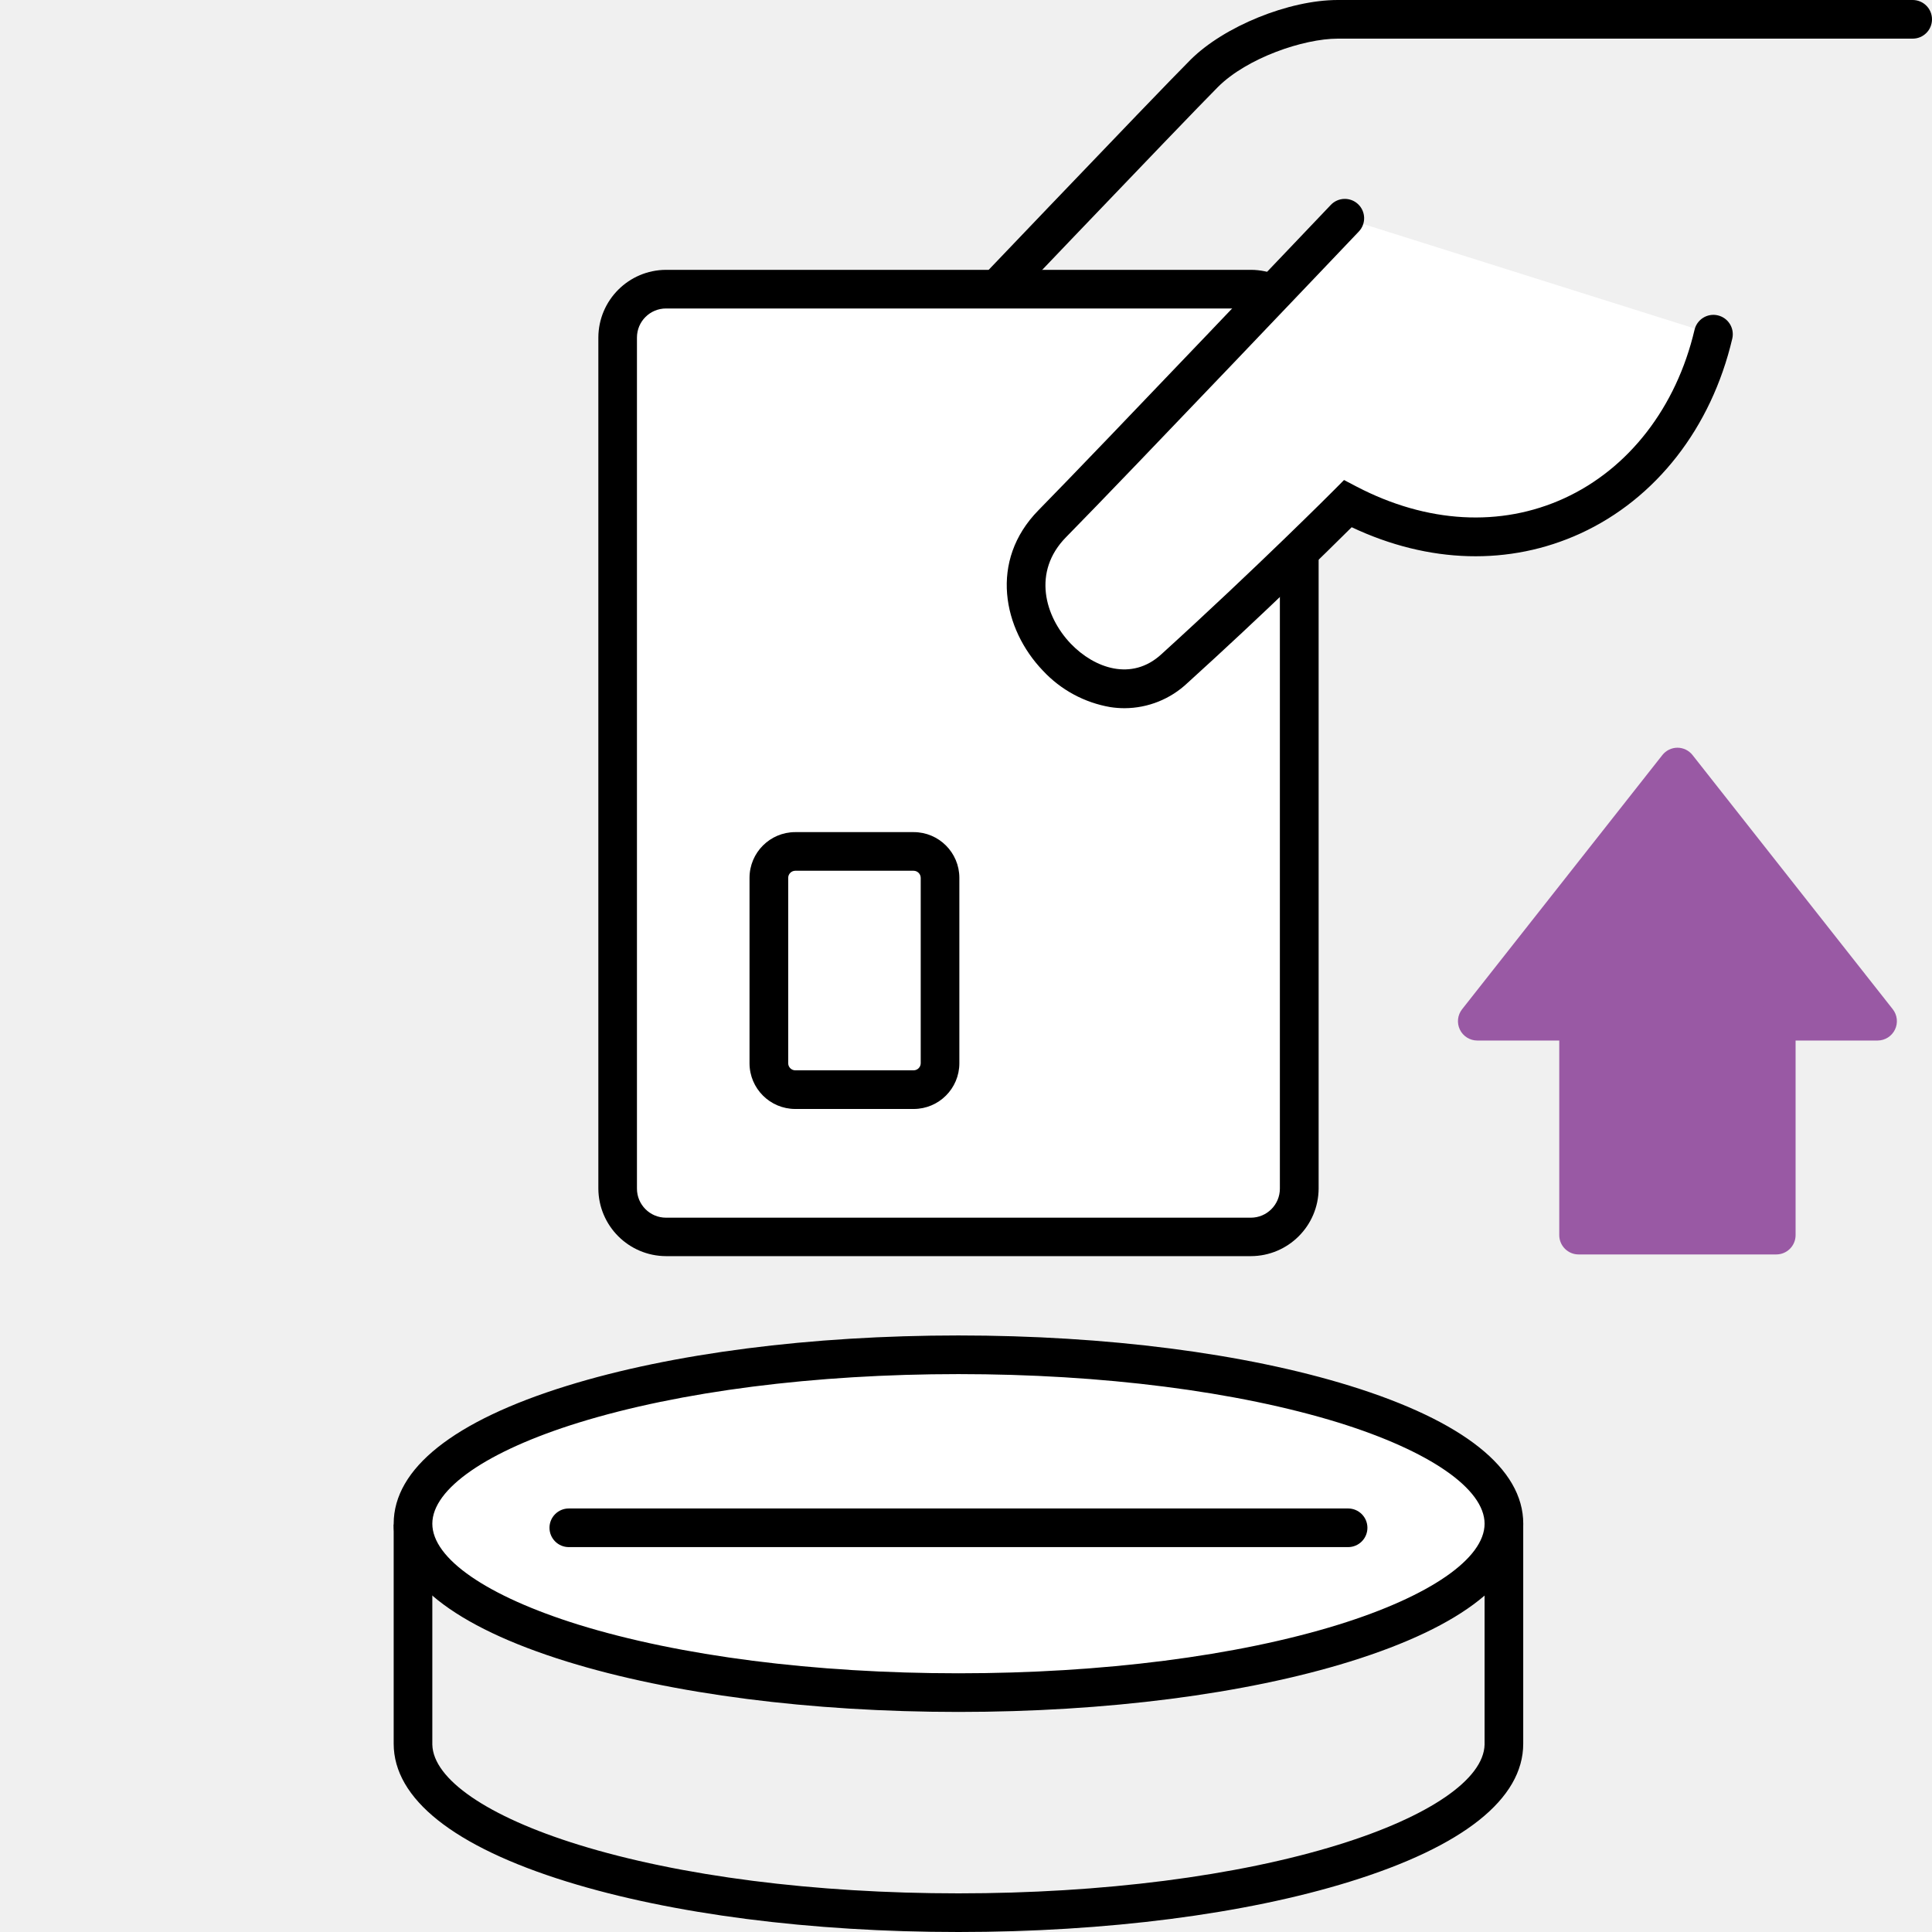
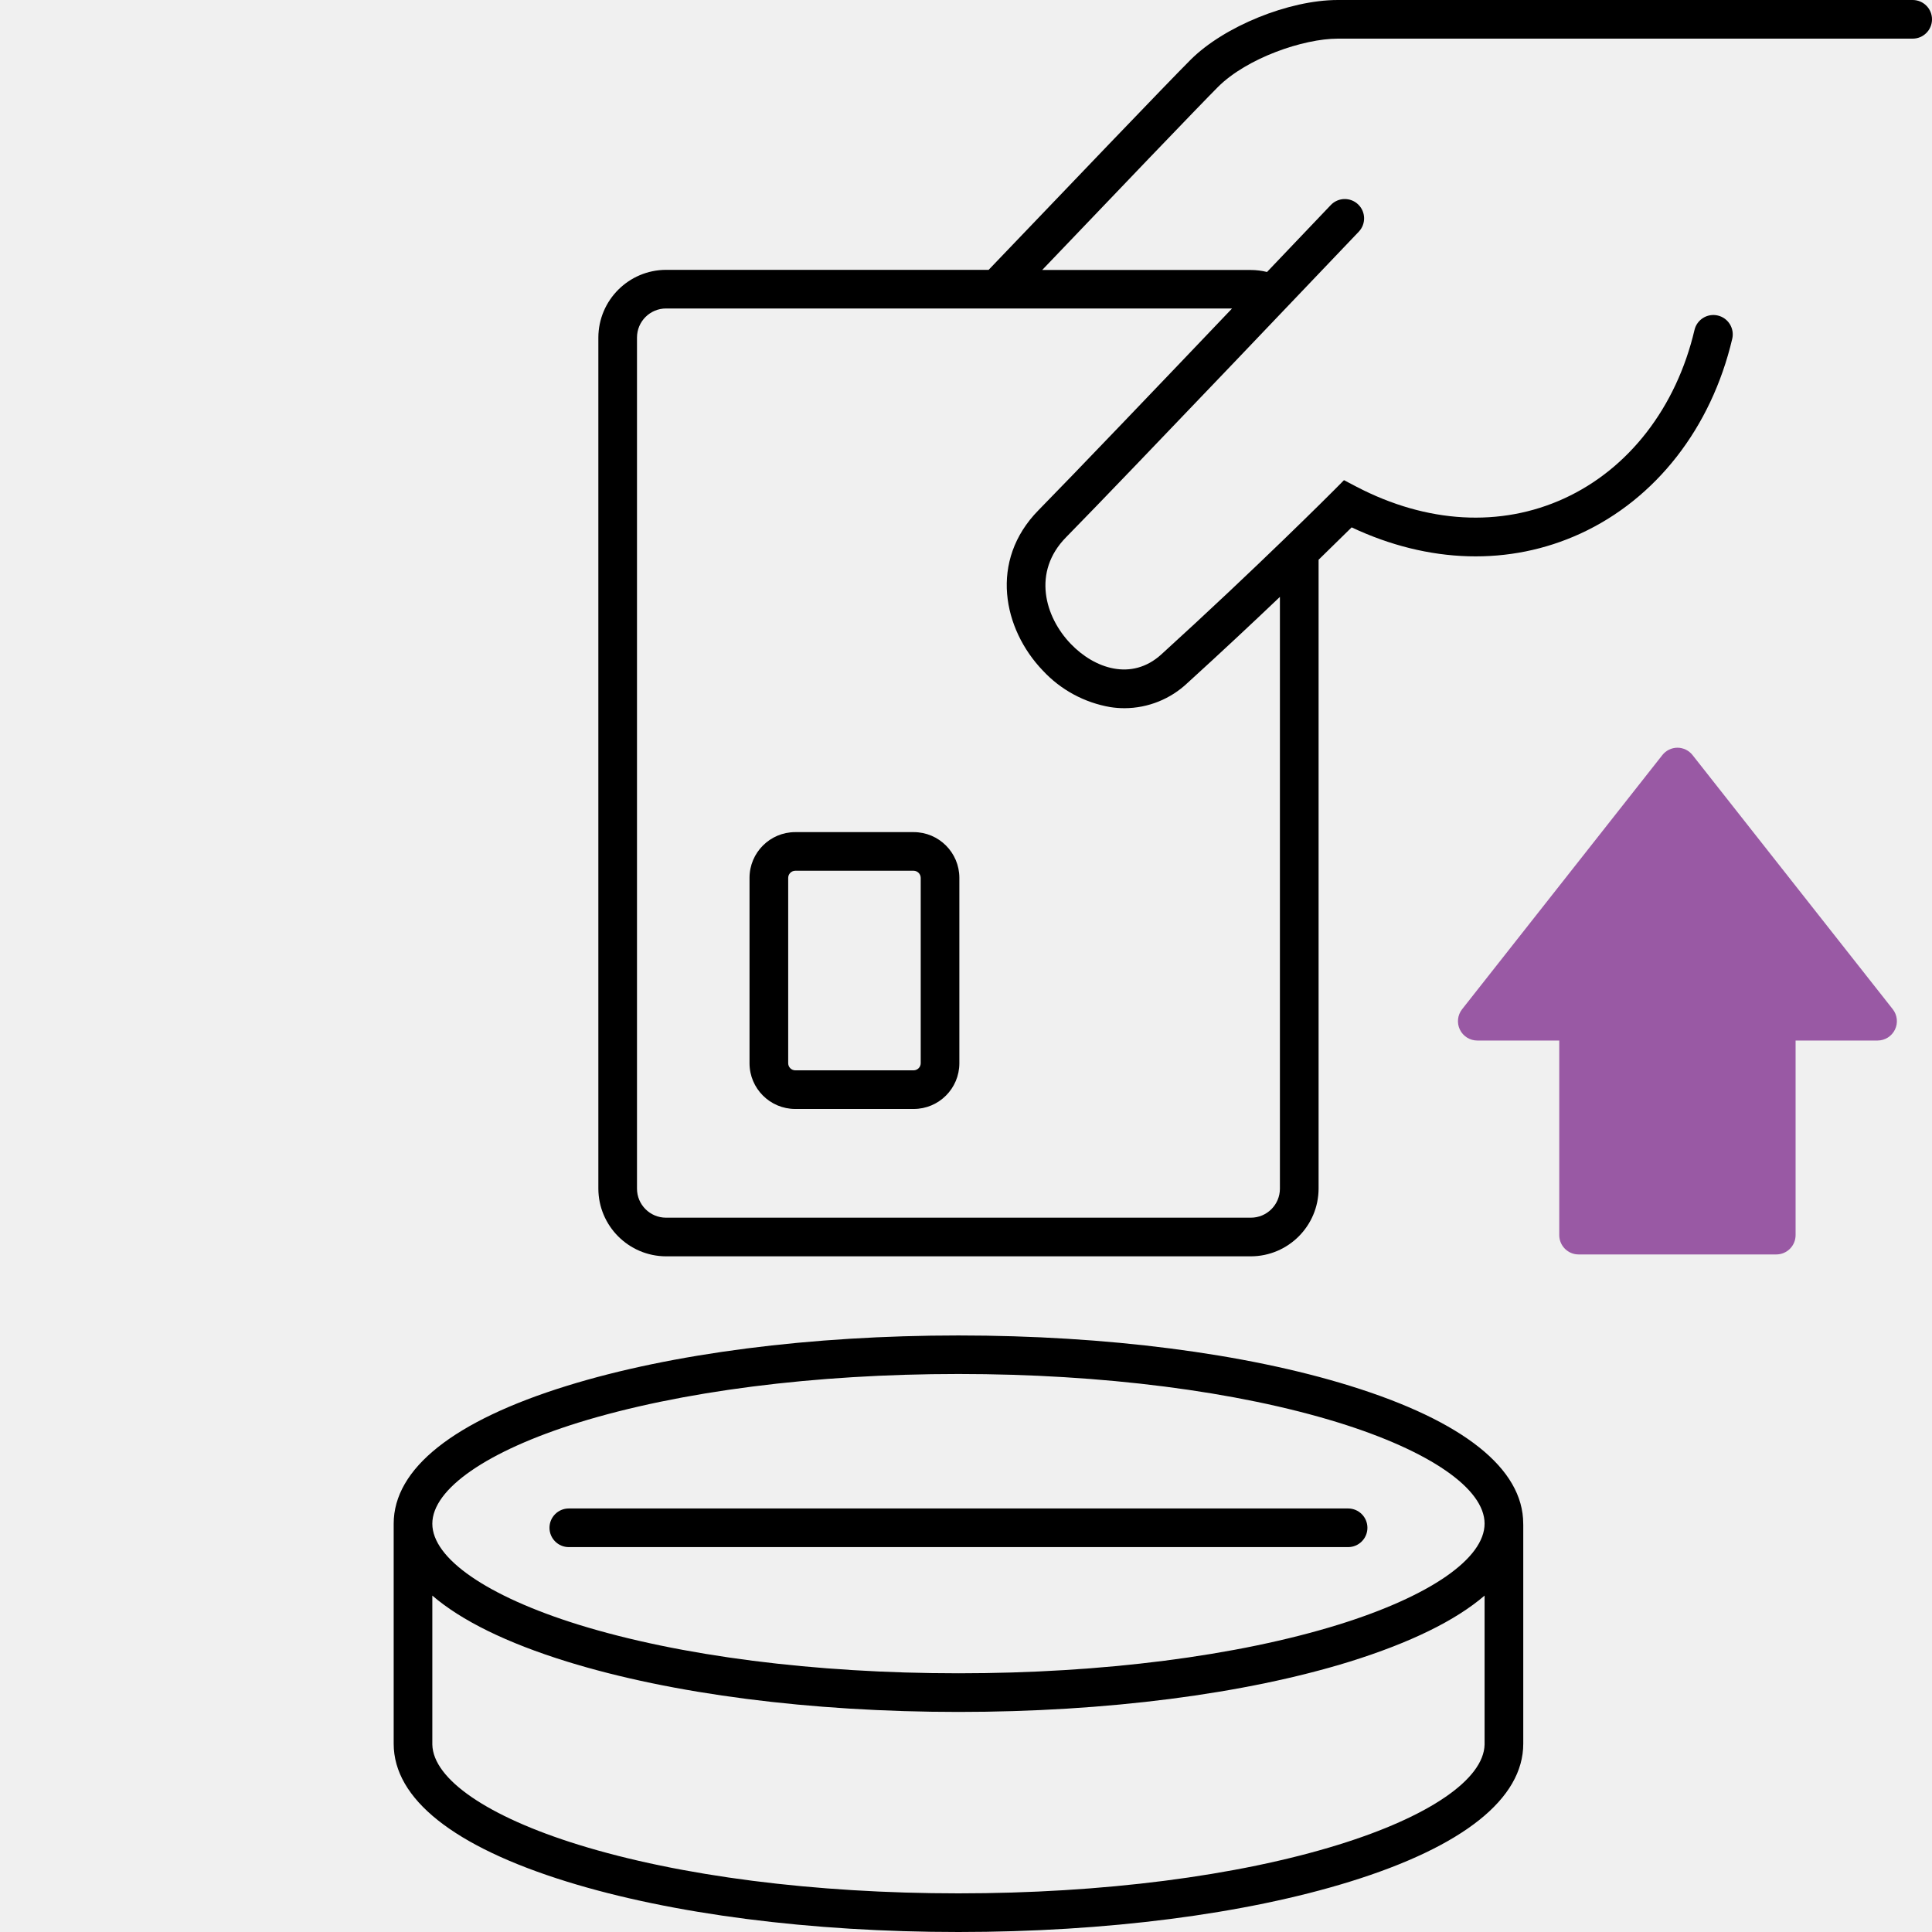
- <svg xmlns="http://www.w3.org/2000/svg" viewBox="0 0 512 512">
-   <rect width="512" height="512" style="fill:none" />
-   <polygon points="418.35 327.32 470.73 327.32 470.73 270.62 497.6 270.62 444.54 203.27 391.48 270.62 418.35 270.62 418.35 327.32" style="fill:#9959a4" />
-   <path d="M470.73,332.44H418.35a5.13,5.13,0,0,1-5.13-5.12V275.75H391.48a5.12,5.12,0,0,1-4-8.3l53.06-67.35a5.12,5.12,0,0,1,4-1.95h0a5.12,5.12,0,0,1,4,1.95l53.06,67.35a5.13,5.13,0,0,1-4,8.3H475.85v51.57A5.12,5.12,0,0,1,470.73,332.44ZM423.47,322.2h42.14V270.62a5.12,5.12,0,0,1,5.12-5.12H487l-42.5-53.95L402,265.5h16.31a5.12,5.12,0,0,1,5.12,5.12Z" style="fill:#9959a4" />
-   <path d="M254,512c-39.11,0-75.95-4.74-103.73-13.34-30.06-9.31-45.94-22-45.94-36.55V404H403.67v58.11c0,14.6-15.89,27.24-45.95,36.55C330,507.26,293.11,512,254,512ZM114.57,462.32c.21,9.19,14.66,19.1,38.73,26.55,26.83,8.31,62.59,12.89,100.7,12.89s73.88-4.58,100.7-12.89c24.08-7.45,38.53-17.37,38.73-26.56V414.24H114.57Z" />
-   <ellipse cx="254" cy="403.79" rx="144.55" ry="44.76" style="fill:#fff" />
-   <path d="M254,453.68c-39.11,0-75.95-4.74-103.73-13.34-30.06-9.31-45.94-21.94-45.94-36.54s15.88-27.24,45.94-36.55c27.78-8.6,64.62-13.34,103.73-13.34s75.95,4.74,103.73,13.34c30.06,9.31,45.95,21.94,45.95,36.55S387.79,431,357.73,440.34C330,448.94,293.11,453.68,254,453.68Zm0-89.53c-38.11,0-73.87,4.58-100.7,12.88-24.25,7.52-38.73,17.52-38.73,26.77S129.05,423,153.3,430.55c26.83,8.31,62.59,12.89,100.7,12.89s73.88-4.58,100.7-12.89C379,423,393.43,413,393.43,403.8S379,384.55,354.7,377C327.88,368.73,292.11,364.15,254,364.15Z" />
-   <path d="M248.35,98.36a5.11,5.11,0,0,1-3.7-8.65C247.2,87,307.3,24,315.53,15.81,324.39,7,341.53,0,354.55,0H506.88a5.12,5.12,0,1,1,0,10.24H354.55c-9.16,0-24.12,5.15-31.78,12.81-8.15,8.15-70.09,73.07-70.71,73.73A5.14,5.14,0,0,1,248.35,98.36Z" />
-   <rect x="163.69" y="76.63" width="180.63" height="251.14" rx="12.82" ry="12.82" style="fill:#fff" />
-   <path d="M331.5,332.89h-155A18,18,0,0,1,158.57,315V89.45a18,18,0,0,1,17.94-17.94h155a18,18,0,0,1,17.94,17.94V315A18,18,0,0,1,331.5,332.89Zm-155-251.14a7.7,7.7,0,0,0-7.7,7.7V315a7.7,7.7,0,0,0,7.69,7.7h155a7.7,7.7,0,0,0,7.69-7.7V89.45a7.7,7.7,0,0,0-7.69-7.7Z" />
-   <path d="M356.39,57.83s-61.11,64.27-77.53,81c-21.47,21.84,11.67,57.24,32.38,38.41,25.81-23.46,45.95-43.68,45.95-43.68,43.3,22.59,86.48-.66,96.88-44.93" style="fill:#fff" />
-   <path d="M298.05,187.68a24.82,24.82,0,0,1-3.81-.29,31.71,31.71,0,0,1-17.86-9.66c-10.55-11-14.35-29.11-1.18-42.51,16.21-16.49,76.87-80.28,77.48-80.92a5.12,5.12,0,1,1,7.42,7.06c-.61.64-61.32,64.49-77.59,81-9,9.15-5.65,21,1.26,28.23,6.29,6.54,16.16,10,24,2.8,25.42-23.11,45.56-43.3,45.76-43.51l2.65-2.67,3.34,1.75c18.62,9.71,38.15,10.81,55,3.1,17.13-7.84,29.72-24.12,34.55-44.66a5.12,5.12,0,1,1,10,2.35c-5.56,23.64-20.23,42.45-40.26,51.63-18.74,8.58-40.13,8-60.6-1.66C351.91,146,335,162.59,314.69,181A24.37,24.37,0,0,1,298.05,187.68Z" />
+ <svg xmlns="http://www.w3.org/2000/svg" id="Layer_1" data-name="Layer 1" viewBox="0 0 512 512">
+   <rect width="512" height="512" style="fill: none" />
+   <g>
+     <polygon points="418.35 327.32 470.73 327.32 470.73 270.62 497.6 270.62 444.54 203.27 391.48 270.62 418.35 270.62 418.35 327.32" style="fill: #9959a4" />
+     <path d="M470.73,332.44H418.35a5.13,5.13,0,0,1-5.13-5.12V275.75H391.48a5.12,5.12,0,0,1-4-8.3l53.06-67.35a5.12,5.12,0,0,1,4-1.95h0a5.12,5.12,0,0,1,4,1.95l53.06,67.35a5.13,5.13,0,0,1-4,8.3H475.85v51.57A5.12,5.12,0,0,1,470.73,332.44ZM423.47,322.2h42.14V270.62a5.12,5.12,0,0,1,5.12-5.12H487l-42.5-53.95L402,265.5h16.31a5.12,5.12,0,0,1,5.12,5.12Z" style="fill: #9959a4" />
+   </g>
  <path d="M242.13,293.89H210.75a12.13,12.13,0,0,1-12.12-12.11V232.63a12.13,12.13,0,0,1,12.12-12.11h31.38a12.12,12.12,0,0,1,12.11,12.11v49.15A12.12,12.12,0,0,1,242.13,293.89Zm-31.38-63.13a1.89,1.89,0,0,0-1.87,1.87v49.15a1.89,1.89,0,0,0,1.87,1.87h31.38a1.9,1.9,0,0,0,1.87-1.87V232.63a1.9,1.9,0,0,0-1.87-1.87Z" />
  <path d="M357.26,410H150.74a5.12,5.12,0,1,1,0-10.24H357.26a5.12,5.12,0,0,1,0,10.24Z" />
+   <path d="M403.67,404c0-.07,0-.14,0-.2,0-14.61-15.89-27.24-45.95-36.55C330,358.65,293.11,353.91,254,353.91s-75.95,4.74-103.73,13.34c-30.06,9.31-45.94,21.94-45.94,36.55v.2h0v58.11c0,14.6,15.88,27.24,45.94,36.55C178.05,507.26,214.89,512,254,512s75.95-4.74,103.73-13.34c30.06-9.31,45.95-22,45.95-36.55V404ZM153.3,377c26.83-8.3,62.59-12.88,100.7-12.88s73.88,4.58,100.7,12.88c24.25,7.52,38.73,17.52,38.73,26.77S379,423,354.7,430.55c-26.82,8.31-62.59,12.89-100.7,12.89s-73.87-4.58-100.7-12.89C129.05,423,114.57,413,114.57,403.8S129.05,384.55,153.3,377ZM354.7,488.87c-26.82,8.31-62.59,12.89-100.7,12.89s-73.87-4.58-100.7-12.89c-24.07-7.45-38.52-17.36-38.73-26.55V422.85c7.71,6.63,19.7,12.53,35.7,17.49,27.78,8.6,64.62,13.34,103.73,13.34s75.95-4.74,103.73-13.34c16-5,28-10.86,35.7-17.49v39.46C393.23,471.5,378.78,481.42,354.7,488.87Z" />
+   <path d="M506.88,0H354.55c-13,0-30.16,7-39,15.81C310,21.33,281.2,51.44,262,71.51H176.51a18,18,0,0,0-17.94,17.94V315a18,18,0,0,0,17.93,17.94h155A18,18,0,0,0,349.44,315V148.34c3.8-3.7,6.8-6.64,8.76-8.58,20.47,9.63,41.86,10.24,60.6,1.66,20-9.18,34.7-28,40.26-51.63a5.12,5.12,0,1,0-10-2.35c-4.83,20.54-17.42,36.82-34.55,44.66-16.84,7.71-36.37,6.61-55-3.1l-3.34-1.75-2.65,2.67c-.2.21-20.34,20.4-45.76,43.51-7.87,7.15-17.74,3.74-24-2.8-6.91-7.18-10.25-19.08-1.26-28.23,16.27-16.55,77-80.4,77.59-81a5.12,5.12,0,1,0-7.42-7.06c-.21.21-7.15,7.51-16.9,17.74a17.73,17.73,0,0,0-4.28-.53H276.19C294.75,52.1,318,27.83,322.77,23.05c7.66-7.66,22.62-12.81,31.78-12.81H506.88a5.12,5.12,0,1,0,0-10.24ZM275.2,135.22c-13.17,13.4-9.37,31.53,1.18,42.51a31.71,31.71,0,0,0,17.86,9.66,24.82,24.82,0,0,0,3.81.29A24.37,24.37,0,0,0,314.69,181c9.05-8.23,17.43-16.09,24.5-22.82V315a7.7,7.7,0,0,1-7.69,7.7h-155a7.7,7.7,0,0,1-7.69-7.7V89.45a7.7,7.7,0,0,1,7.7-7.7h150C307.82,101.37,284.38,125.88,275.2,135.22Z" />
</svg>
